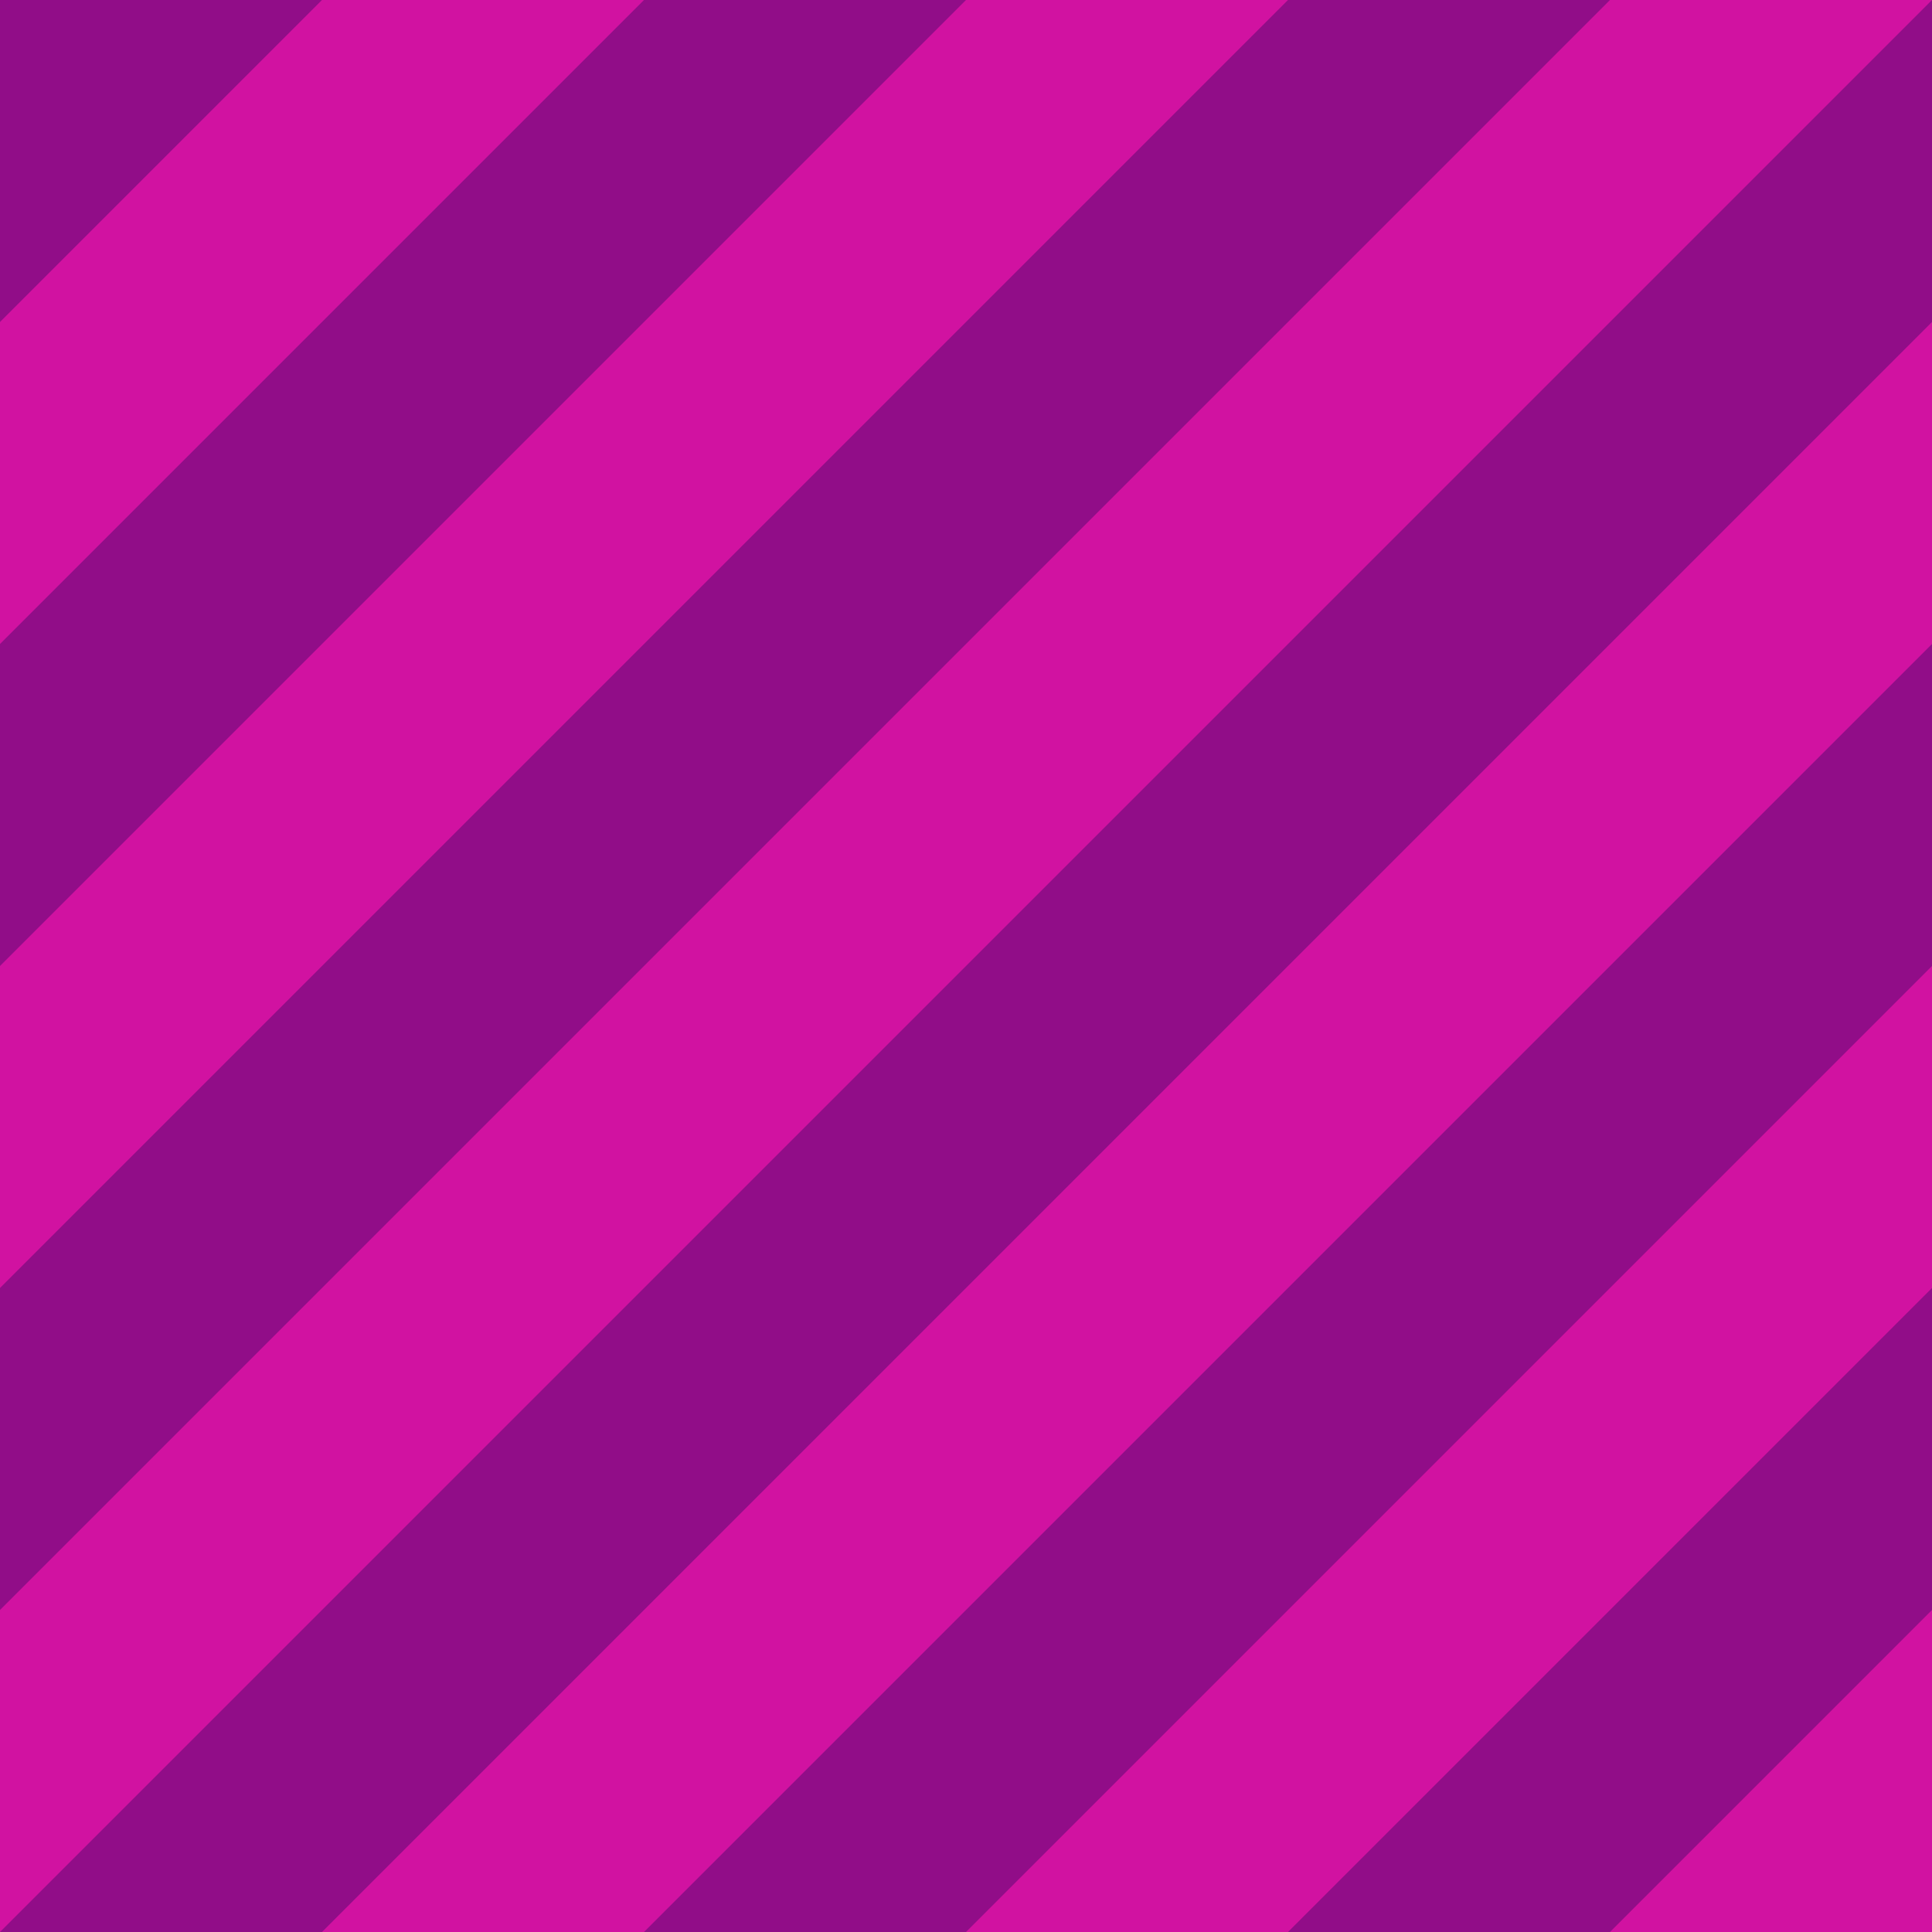
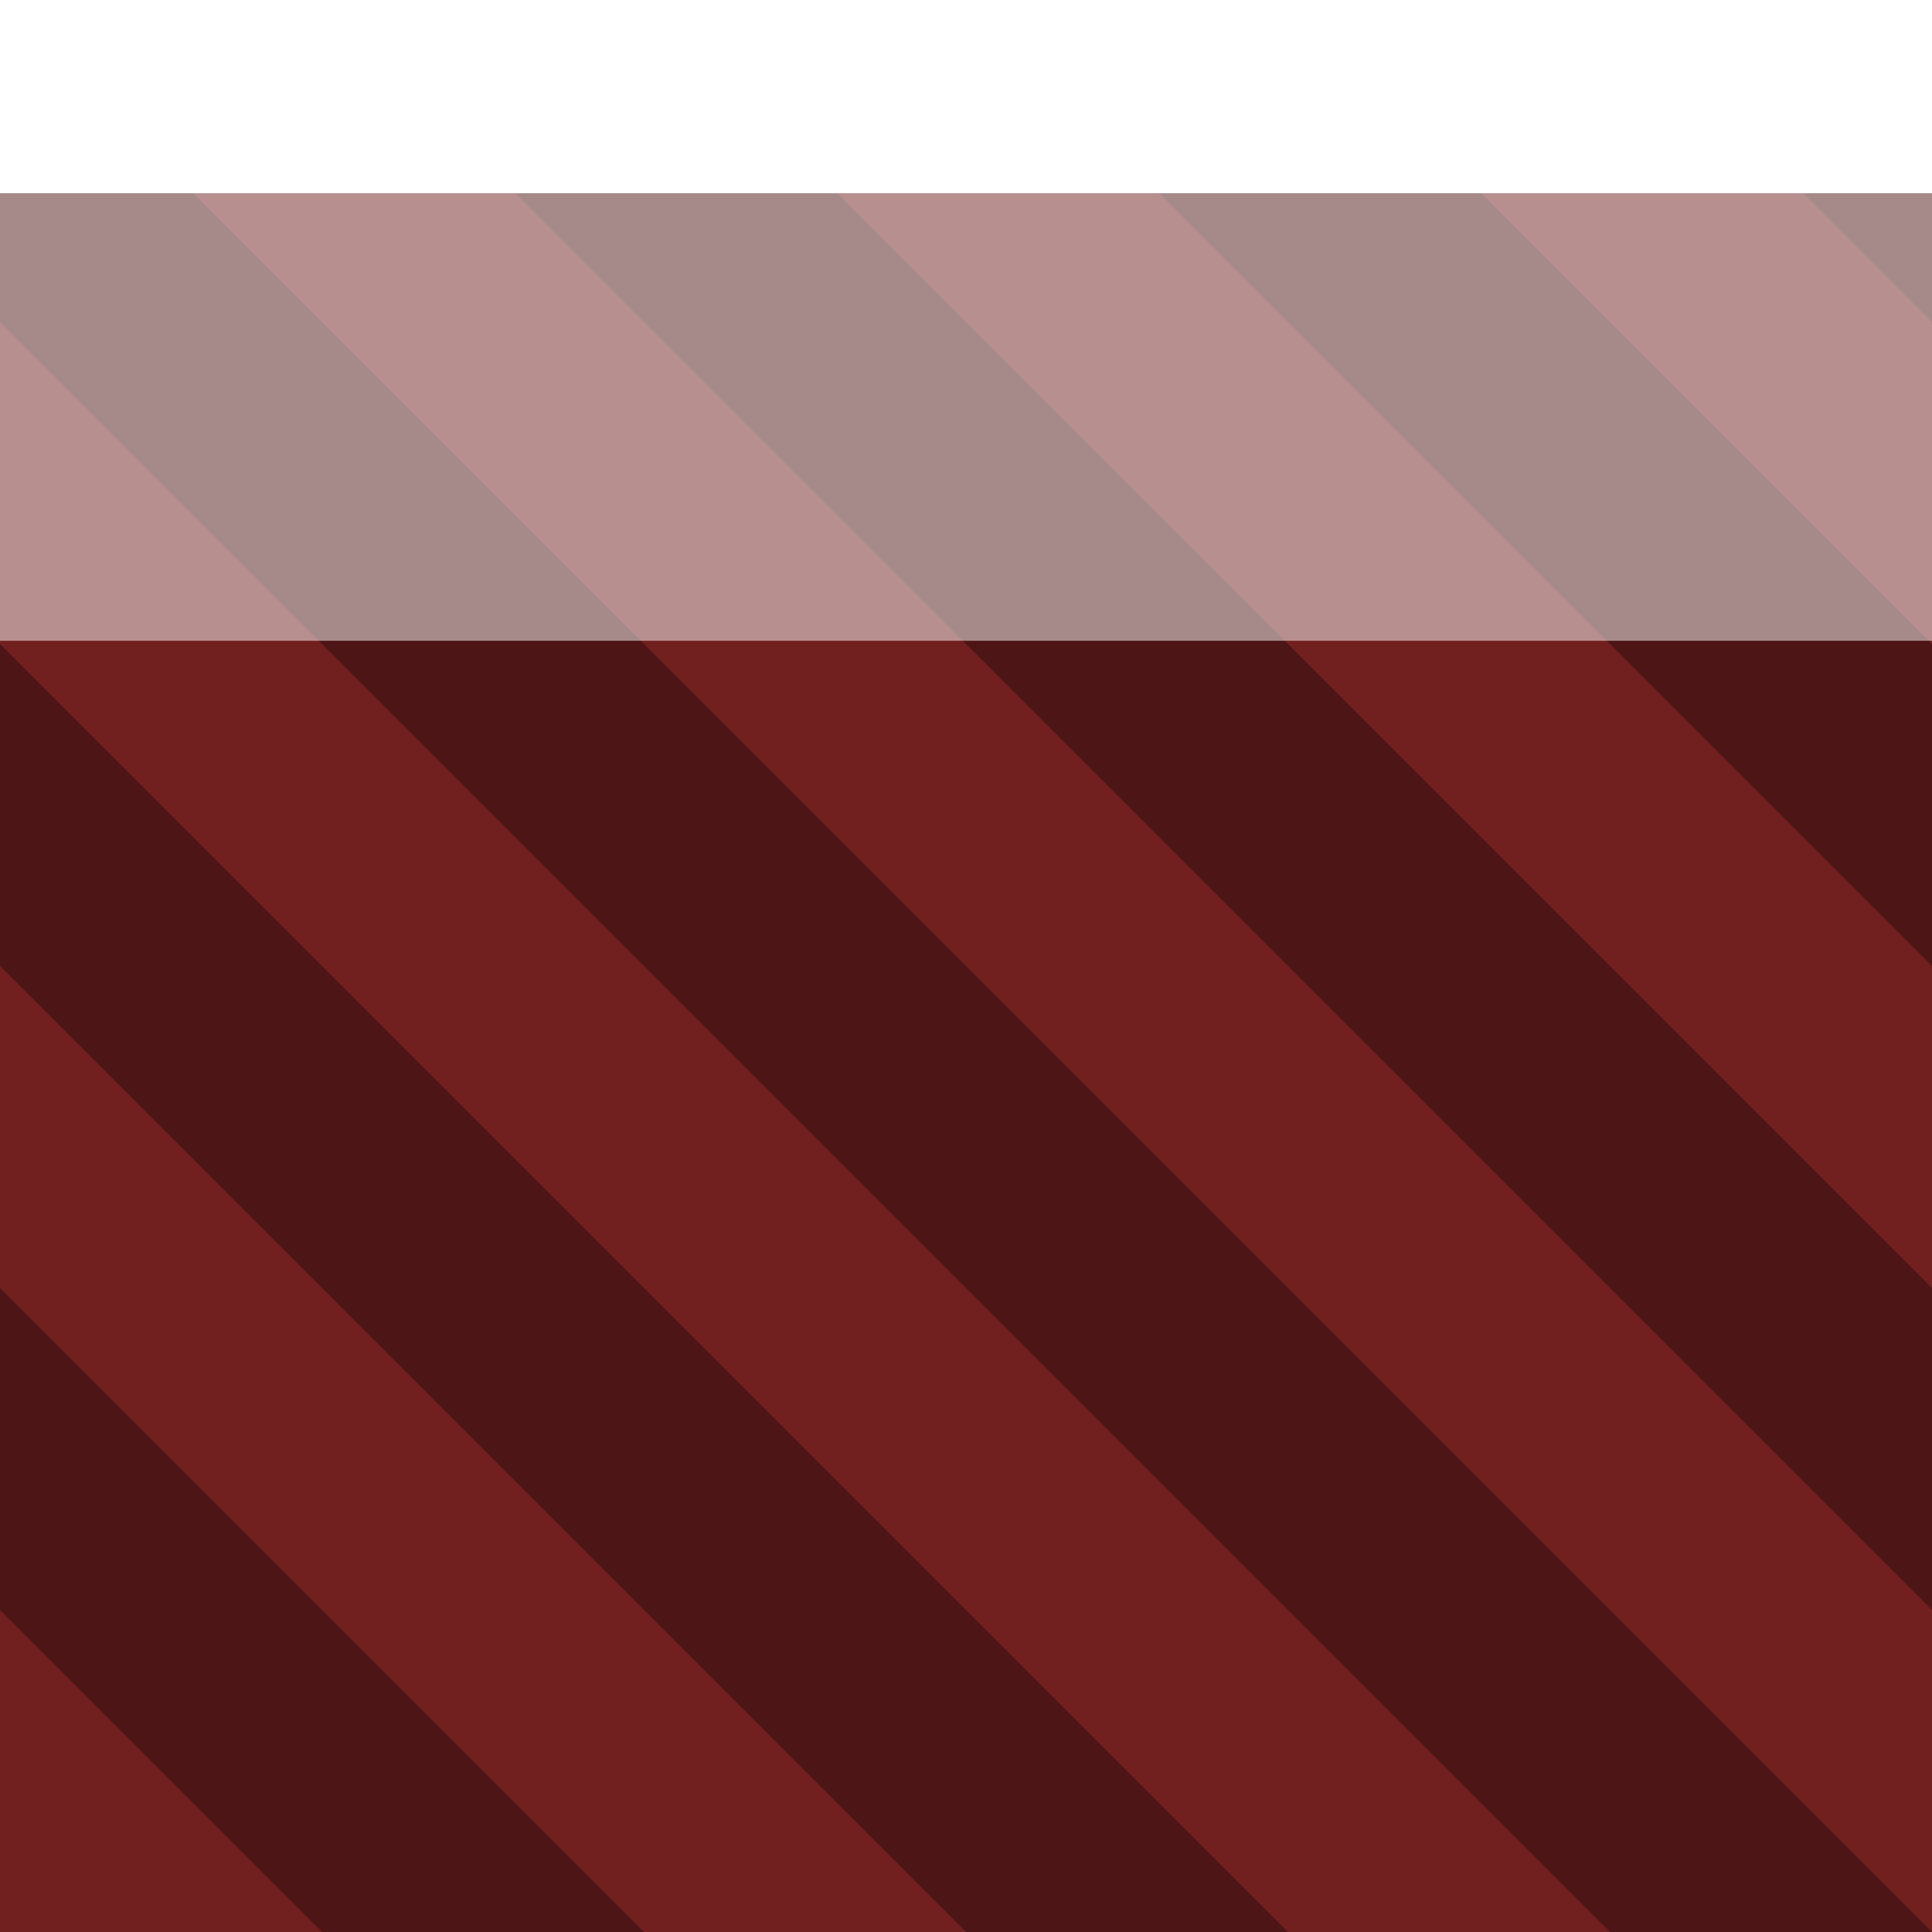
- <svg xmlns="http://www.w3.org/2000/svg" version="1.1" preserveAspectRatio="none" x="0px" y="0px" width="30px" height="30px" viewBox="0 0 30 30">
-   <path fill="#D112A1" stroke="none" d=" M 0 0 L 0 30 30 30 30 0 Z" />
-   <path fill="#910D88" stroke="none" d=" M 25 30 L 30 25 30 20 20 30 25 30 M 20 0 L 0 20 0 25 25 0 20 0 M 10 0 L 0 10 0 15 15 0 10 0 M 0 5 L 5 0 0 0 0 5 M 30 15 L 30 10 10 30 15 30 30 15 M 30 5 L 30 0 0 30 5 30 30 5 Z" />
+ <svg xmlns="http://www.w3.org/2000/svg" width="30" height="30" preserveAspectRatio="none" version="1.1">
+   <g>
+     <path id="svg_1" d="m0,0l0,30l30,0l0,-30l-30,0z" fill="#4d1515" />
+     <path id="svg_2" d="m5,30l-5,-5l0,5l5,0m-5,-15l0,5l10,10l5,0l-15,-15m0,-10l0,5l20,20l5,0l-25,-25m5,-5l-5,0l30,30l0,-5l-25,-25m25,20l0,-5l-15,-15l-5,0l20,20m0,-10l0,-5l-5,-5l-5,0l10,10z" fill="#721f1f" />
+     <path id="svg_3" d="m30,3l-30,0l0,6.95l30,0l0,-6.95m0,-3.05l-30,0l0,0.05l30,0l0,-0.05z" fill-opacity="0.498" fill="#FFFFFF" />
+     <path id="svg_4" d="m30,0l-30,0l0,3l30,0l0,-3z" fill="#FFFFFF" />
+   </g>
</svg>
